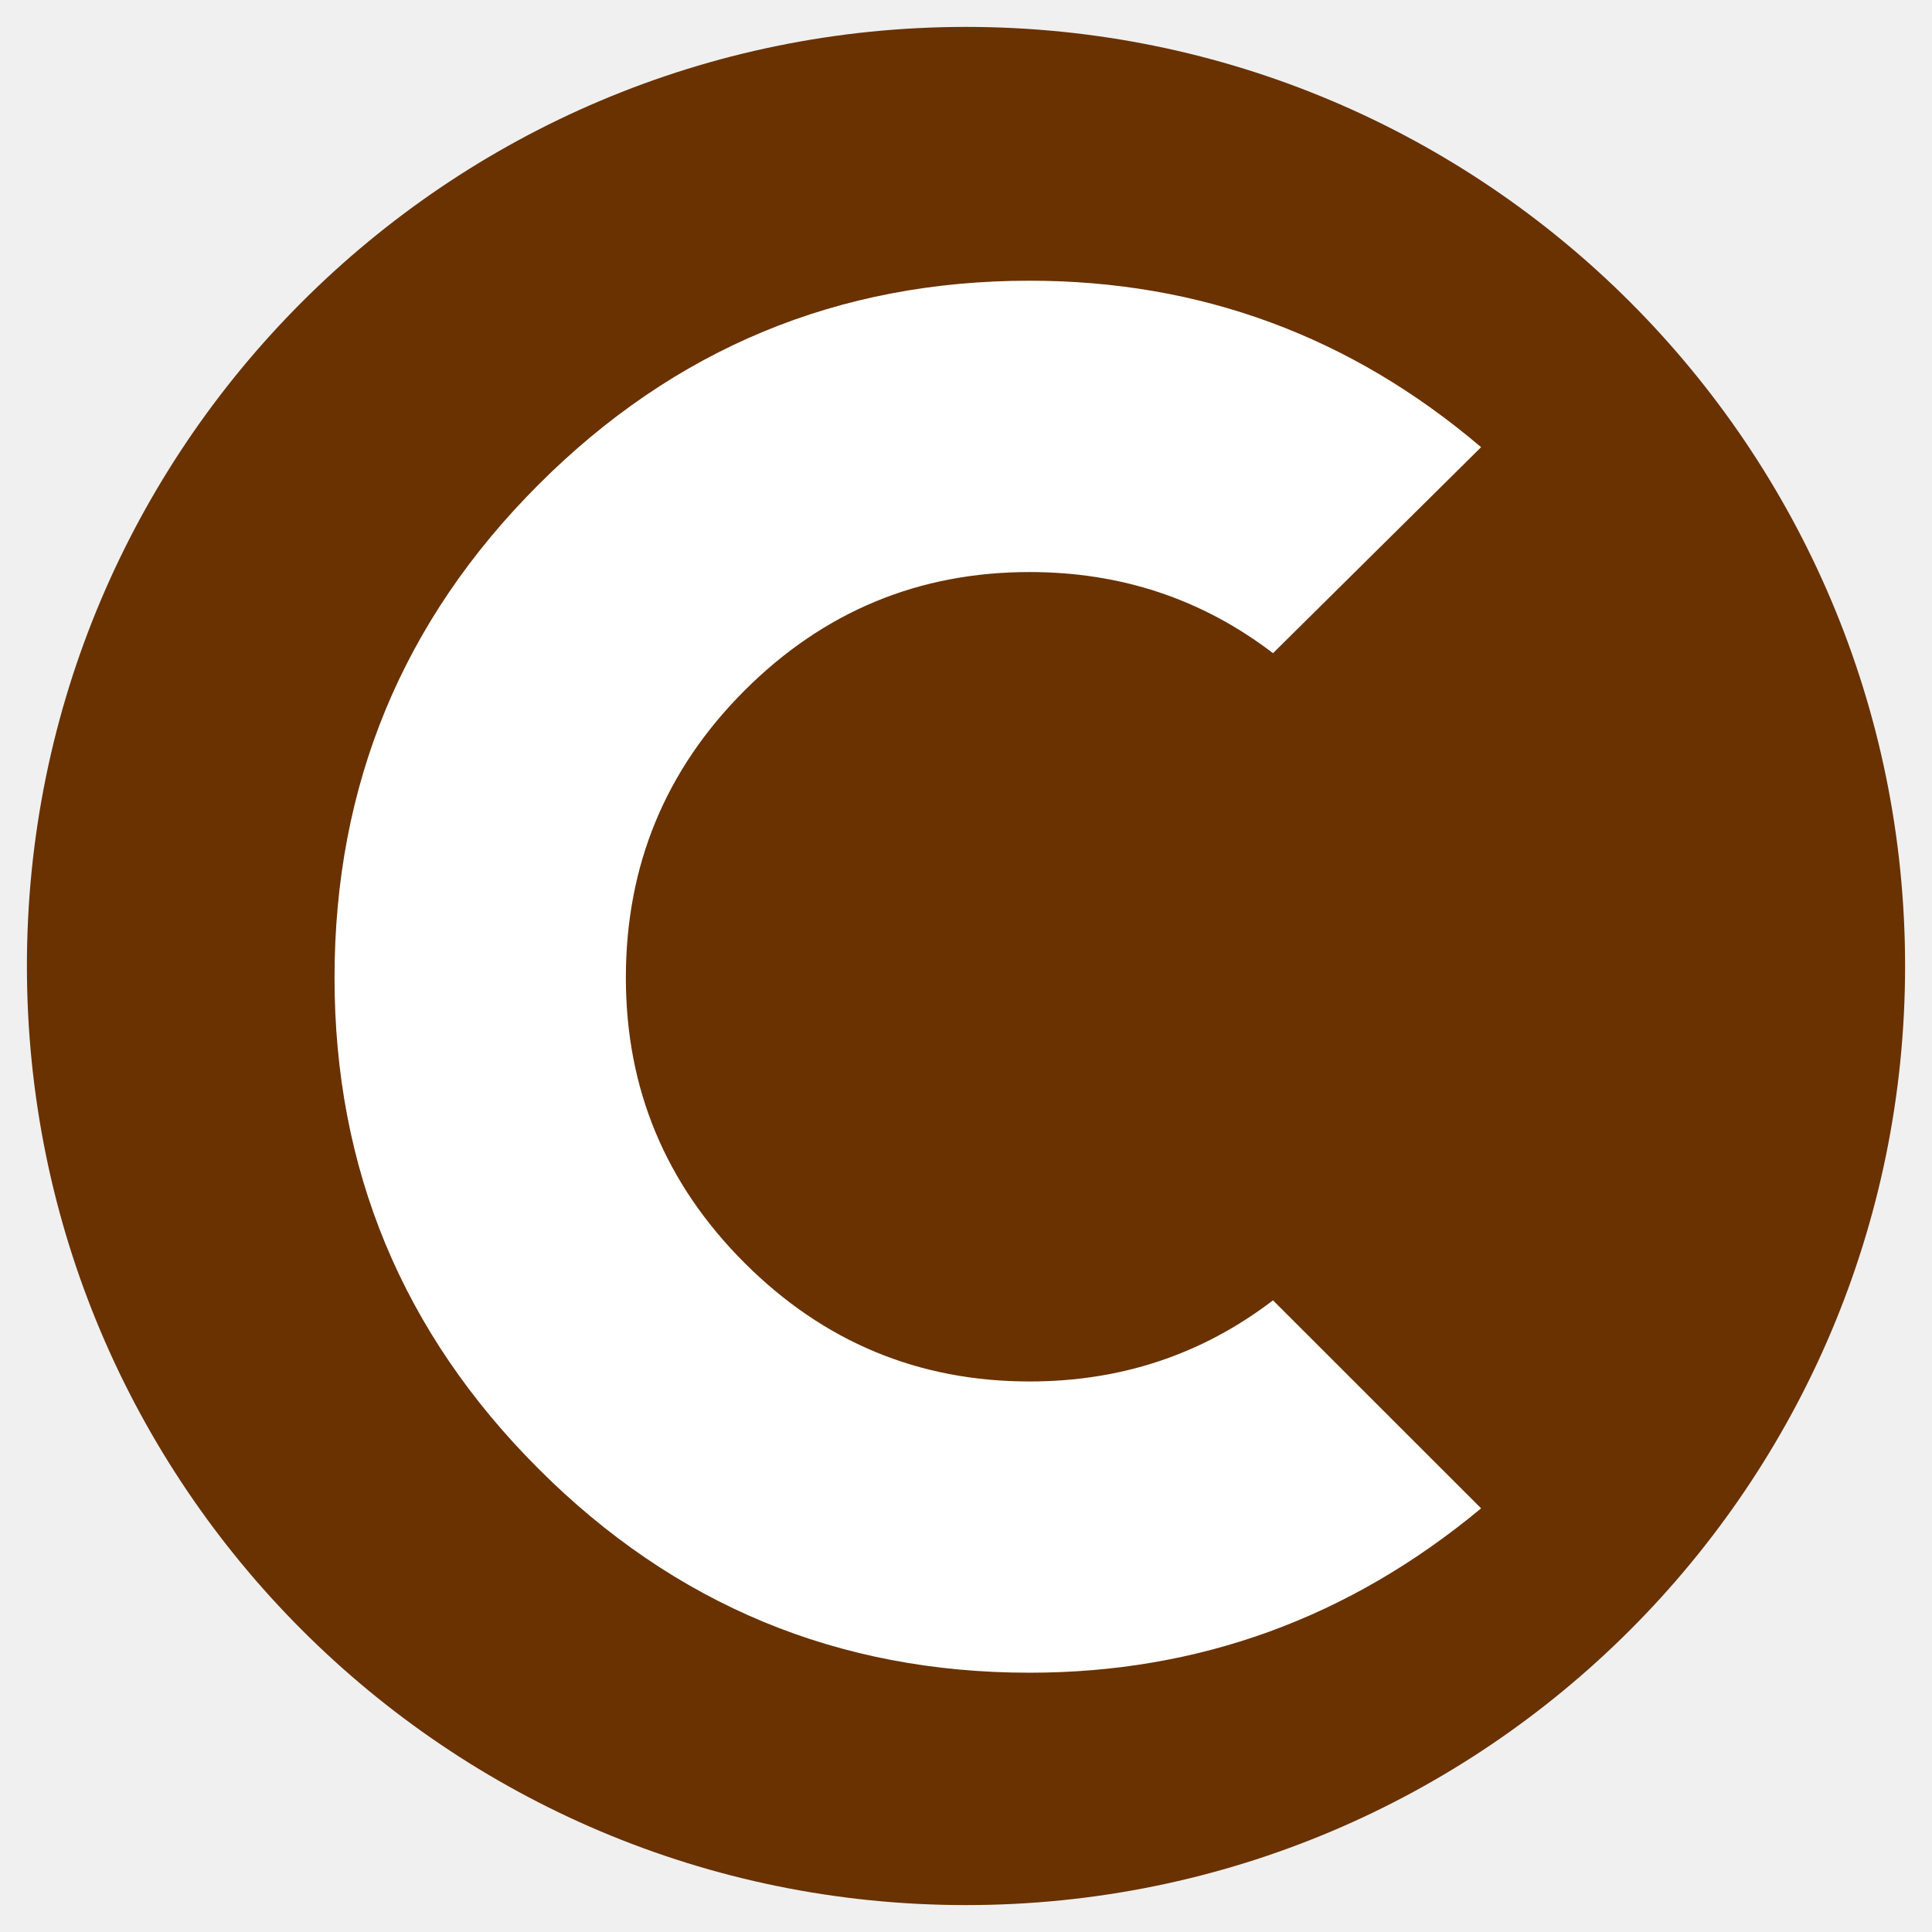
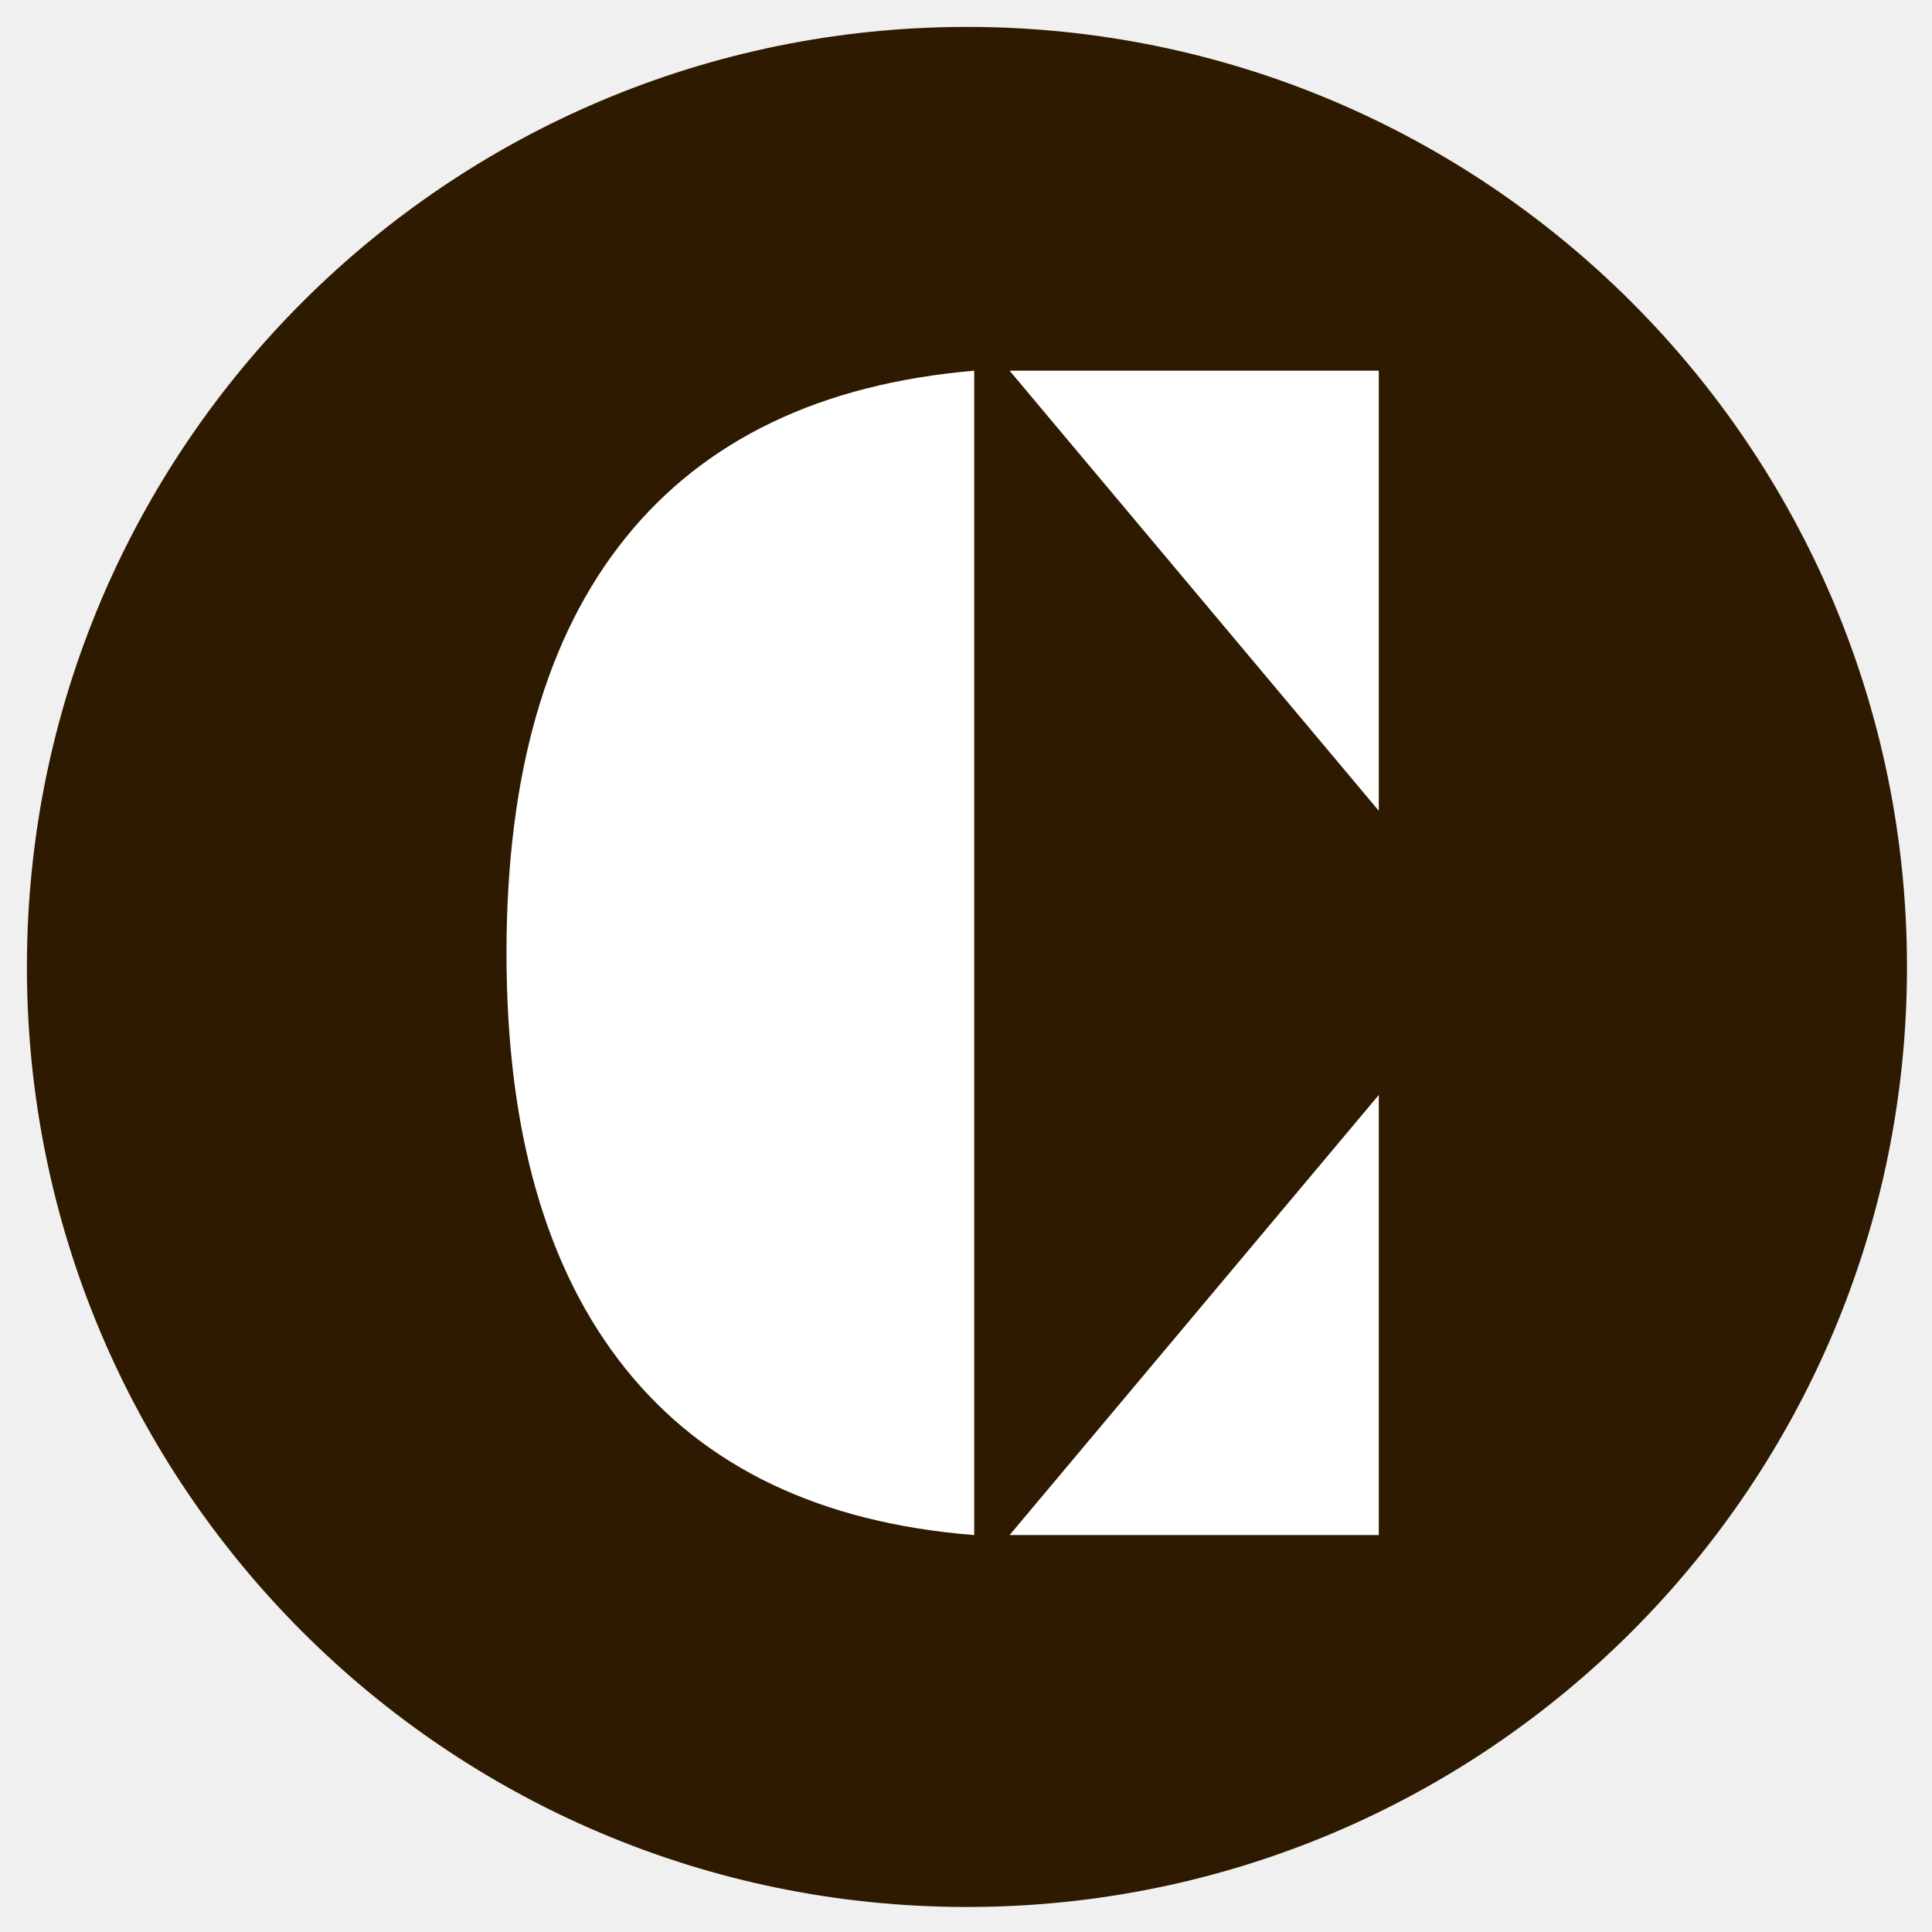
<svg xmlns="http://www.w3.org/2000/svg" width="500" zoomAndPan="magnify" viewBox="0 0 375 375" height="500" preserveAspectRatio="xMidYMid meet" version="1.0">
  <defs>
    <g />
-     <clipPath id="a696473bdf">
-       <path d="M 5.223 5.223 L 369.777 5.223 L 369.777 369.777 L 5.223 369.777 Z M 5.223 5.223 " clip-rule="nonzero" />
+     <clipPath id="dcc1e74ffd">
+       <path d="M 5.223 5.223 L 370.145 5.223 L 370.145 370.145 L 5.223 370.145 Z M 5.223 5.223 " clip-rule="nonzero" />
    </clipPath>
-     <clipPath id="cf1fd911f5">
-       <path d="M 187.5 5.223 C 86.832 5.223 5.223 86.832 5.223 187.5 C 5.223 288.168 86.832 369.777 187.5 369.777 C 288.168 369.777 369.777 288.168 369.777 187.5 C 369.777 86.832 288.168 5.223 187.5 5.223 Z M 187.5 5.223 " clip-rule="nonzero" />
+     <clipPath id="659c3bc75c">
+       <path d="M 187.684 5.223 C 86.914 5.223 5.223 86.914 5.223 187.684 C 5.223 288.453 86.914 370.145 187.684 370.145 C 288.453 370.145 370.145 288.453 370.145 187.684 C 370.145 86.914 288.453 5.223 187.684 5.223 Z M 187.684 5.223 " clip-rule="nonzero" />
    </clipPath>
-     <clipPath id="71aa3af3f6">
-       <path d="M 0.223 0.223 L 364.777 0.223 L 364.777 364.777 L 0.223 364.777 Z M 0.223 0.223 " clip-rule="nonzero" />
+     <clipPath id="1a48d7642c">
+       <path d="M 0.223 0.223 L 365.145 0.223 L 365.145 365.145 L 0.223 365.145 Z M 0.223 0.223 " clip-rule="nonzero" />
    </clipPath>
-     <clipPath id="329c4b05df">
-       <path d="M 182.5 0.223 C 81.832 0.223 0.223 81.832 0.223 182.5 C 0.223 283.168 81.832 364.777 182.5 364.777 C 283.168 364.777 364.777 283.168 364.777 182.5 C 364.777 81.832 283.168 0.223 182.5 0.223 Z M 182.5 0.223 " clip-rule="nonzero" />
+     <clipPath id="903ba09242">
+       <path d="M 182.684 0.223 C 81.914 0.223 0.223 81.914 0.223 182.684 C 0.223 283.453 81.914 365.145 182.684 365.145 C 283.453 365.145 365.145 283.453 365.145 182.684 C 365.145 81.914 283.453 0.223 182.684 0.223 Z M 182.684 0.223 " clip-rule="nonzero" />
    </clipPath>
-     <clipPath id="da733f3361">
-       <rect x="0" width="365" y="0" height="365" />
-     </clipPath>
-     <clipPath id="c803c184ef">
-       <rect x="0" width="260" y="0" height="375" />
+     <clipPath id="74cec65a23">
+       <rect x="0" width="366" y="0" height="366" />
    </clipPath>
  </defs>
-   <g clip-path="url(#a696473bdf)">
-     <g clip-path="url(#cf1fd911f5)">
+   <g clip-path="url(#dcc1e74ffd)">
+     <g clip-path="url(#659c3bc75c)">
      <g transform="matrix(1, 0, 0, 1, 5, 5)">
-         <g clip-path="url(#da733f3361)">
-           <g clip-path="url(#71aa3af3f6)">
-             <g clip-path="url(#329c4b05df)">
-               <path fill="#693200" d="M 0.223 0.223 L 364.777 0.223 L 364.777 364.777 L 0.223 364.777 Z M 0.223 0.223 " fill-opacity="1" fill-rule="nonzero" />
+         <g clip-path="url(#74cec65a23)">
+           <g clip-path="url(#1a48d7642c)">
+             <g clip-path="url(#903ba09242)">
+               <path fill="#2e1a00" d="M 0.223 0.223 L 365.145 0.223 L 365.145 365.145 L 0.223 365.145 Z M 0.223 0.223 " fill-opacity="1" fill-rule="nonzero" />
            </g>
          </g>
        </g>
      </g>
    </g>
  </g>
-   <g transform="matrix(1, 0, 0, 1, 52, 0)">
-     <g clip-path="url(#c803c184ef)">
-       <g fill="#ffffff" fill-opacity="1">
-         <g transform="translate(0.823487, 325.8918)">
-           <g>
-             <path d="M 234.656 -33.125 C 209.07 -11.852 179.859 -1.219 147.016 -1.219 C 109.859 -1.219 78.086 -14.41 51.703 -40.797 C 25.305 -67.18 12.109 -98.953 12.109 -136.109 C 12.109 -173.535 25.305 -205.441 51.703 -231.828 C 78.086 -258.211 109.859 -271.406 147.016 -271.406 C 180.129 -271.406 209.344 -260.633 234.656 -239.094 L 194.266 -199.109 C 180.535 -209.609 164.785 -214.859 147.016 -214.859 C 125.473 -214.859 107.023 -207.188 91.672 -191.844 C 76.328 -176.488 68.656 -157.91 68.656 -136.109 C 68.656 -114.566 76.328 -96.125 91.672 -80.781 C 107.023 -65.426 125.473 -57.75 147.016 -57.75 C 164.785 -57.75 180.535 -63 194.266 -73.5 Z M 234.656 -33.125 " />
-           </g>
-         </g>
+   <g fill="#ffffff" fill-opacity="1">
+     <g transform="translate(92.35759, 297.9533)">
+       <g>
+         <path d="M 103.609 -226 L 175.266 -226 L 175.266 -140.578 Z M 103.609 0 L 175.266 -85.422 L 175.266 0 Z M 96.734 0 C 66.984 -2.344 44.414 -13.113 29.031 -32.312 C 13.645 -51.52 5.953 -78.391 5.953 -112.922 C 5.953 -147.555 13.645 -174.426 29.031 -193.531 C 44.414 -212.633 66.984 -223.457 96.734 -226 Z M 96.734 0 " />
      </g>
    </g>
  </g>
</svg>
